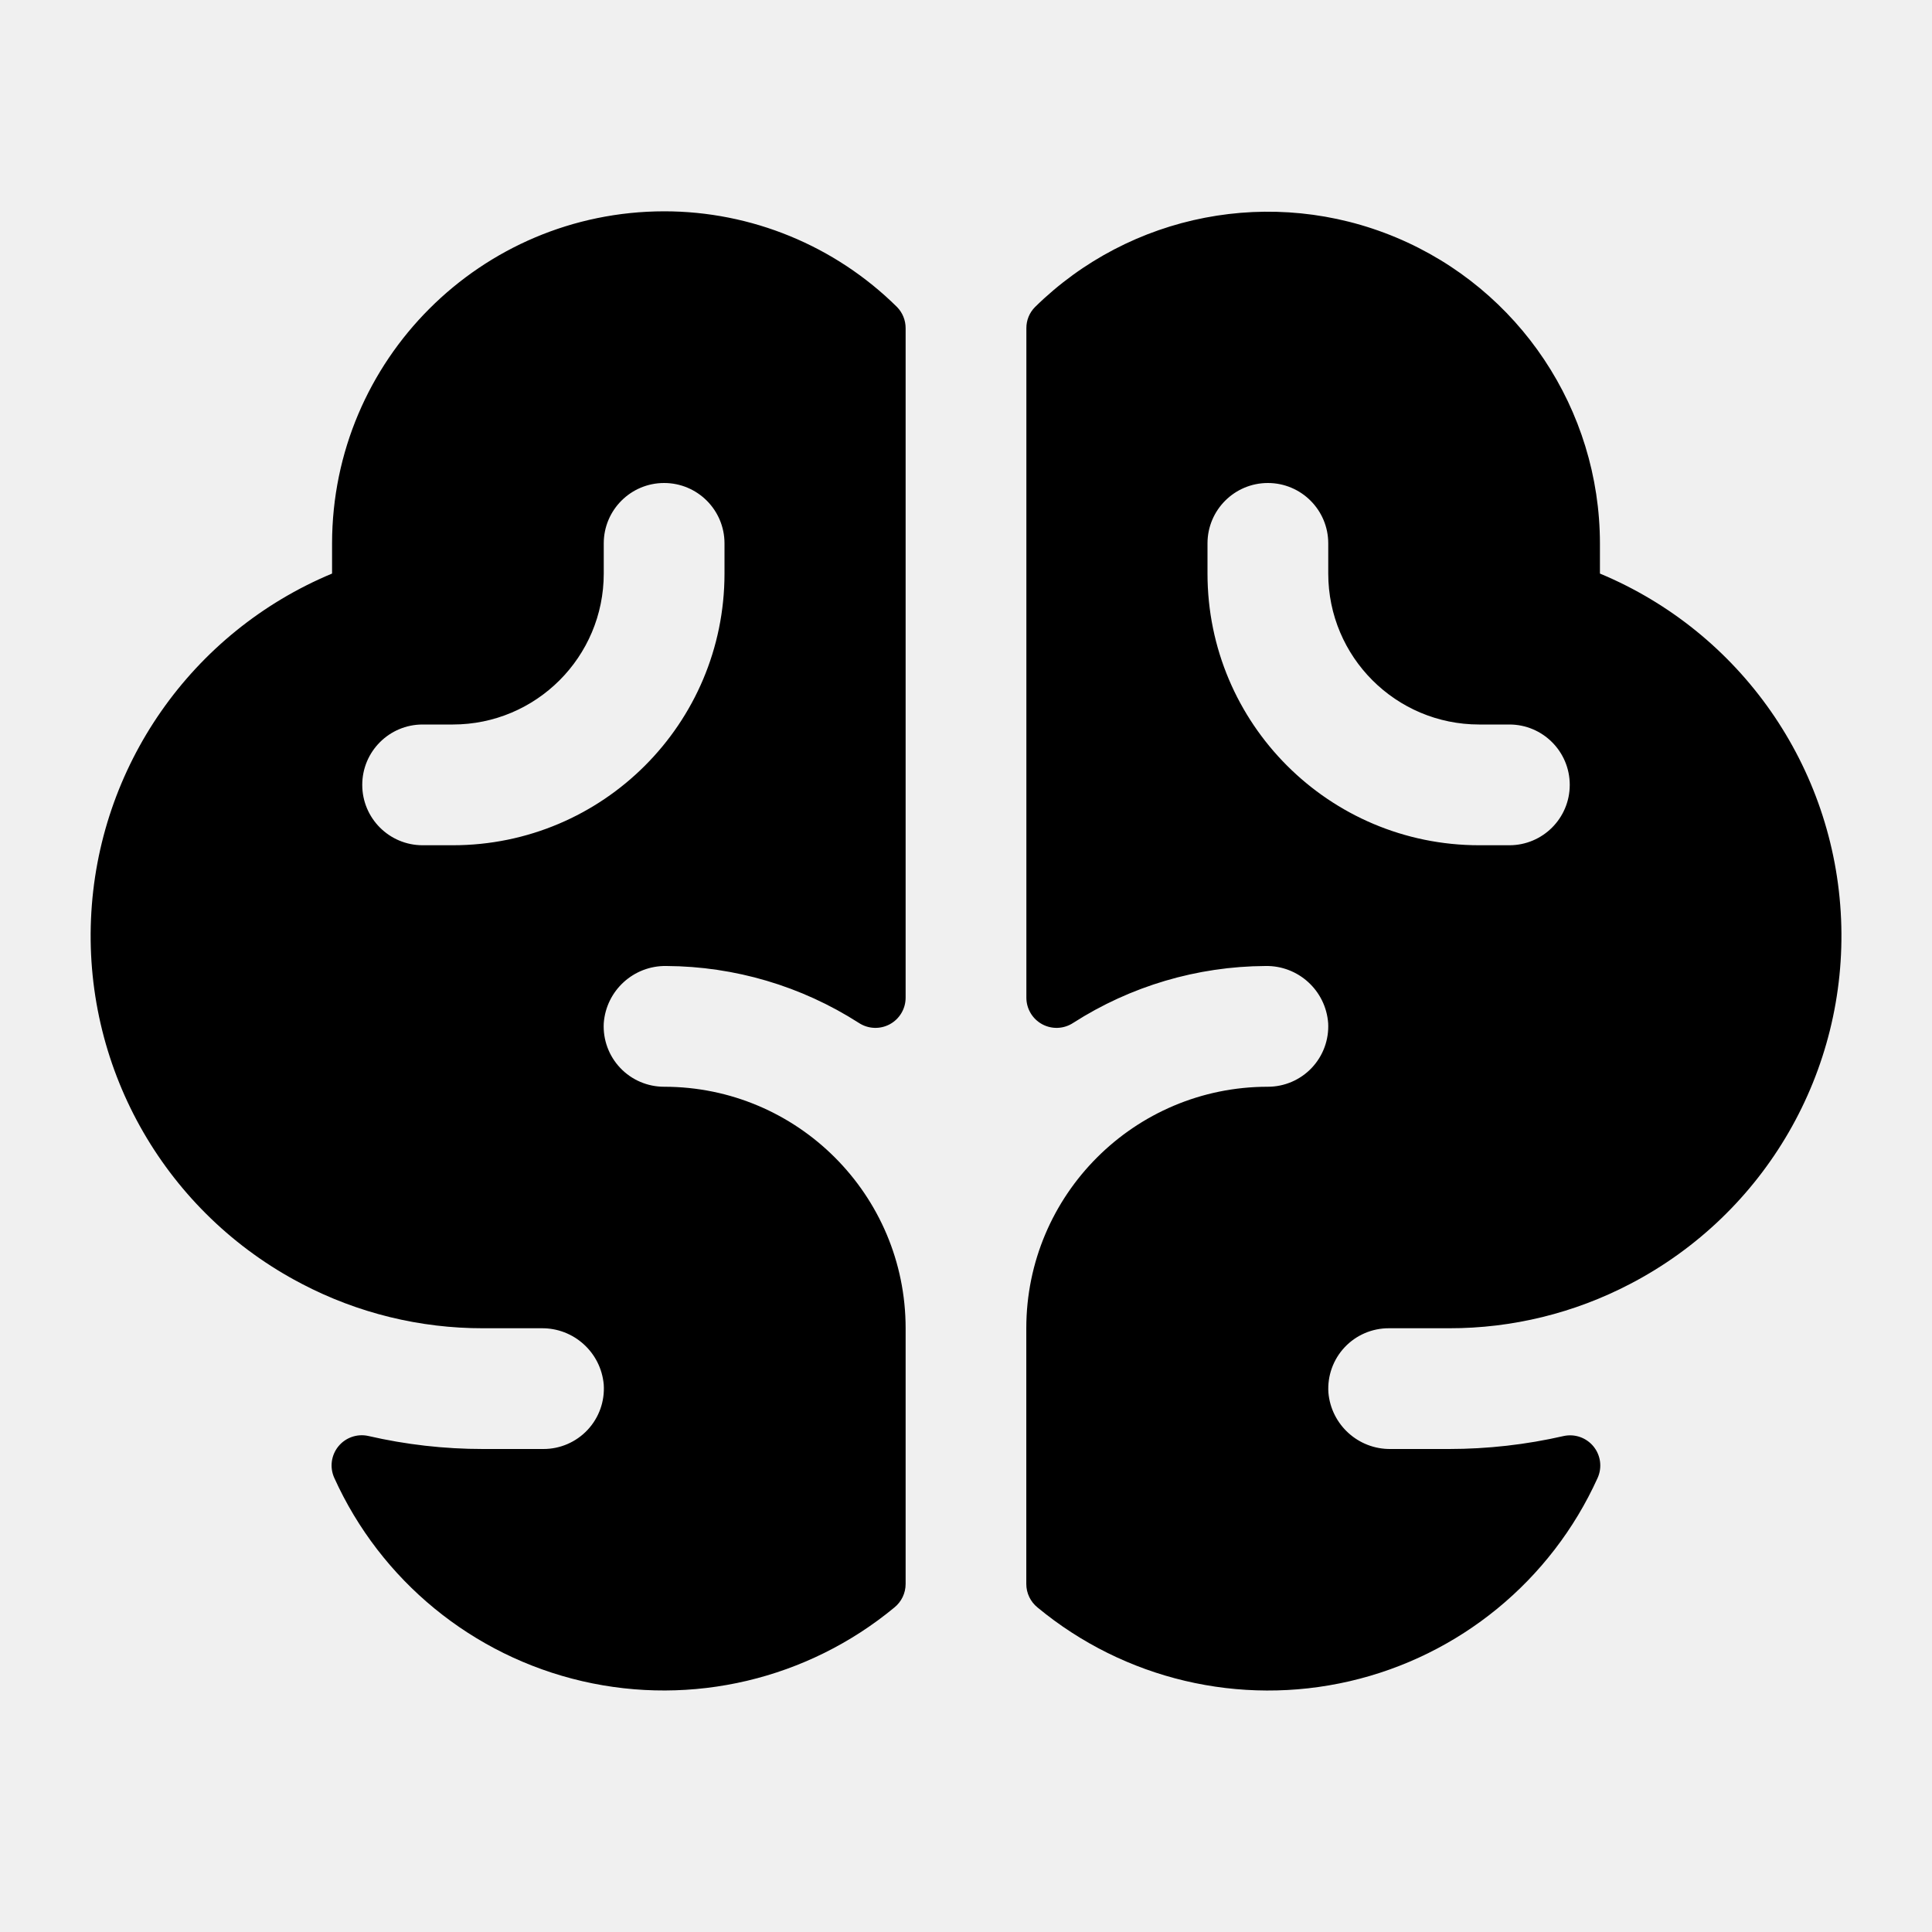
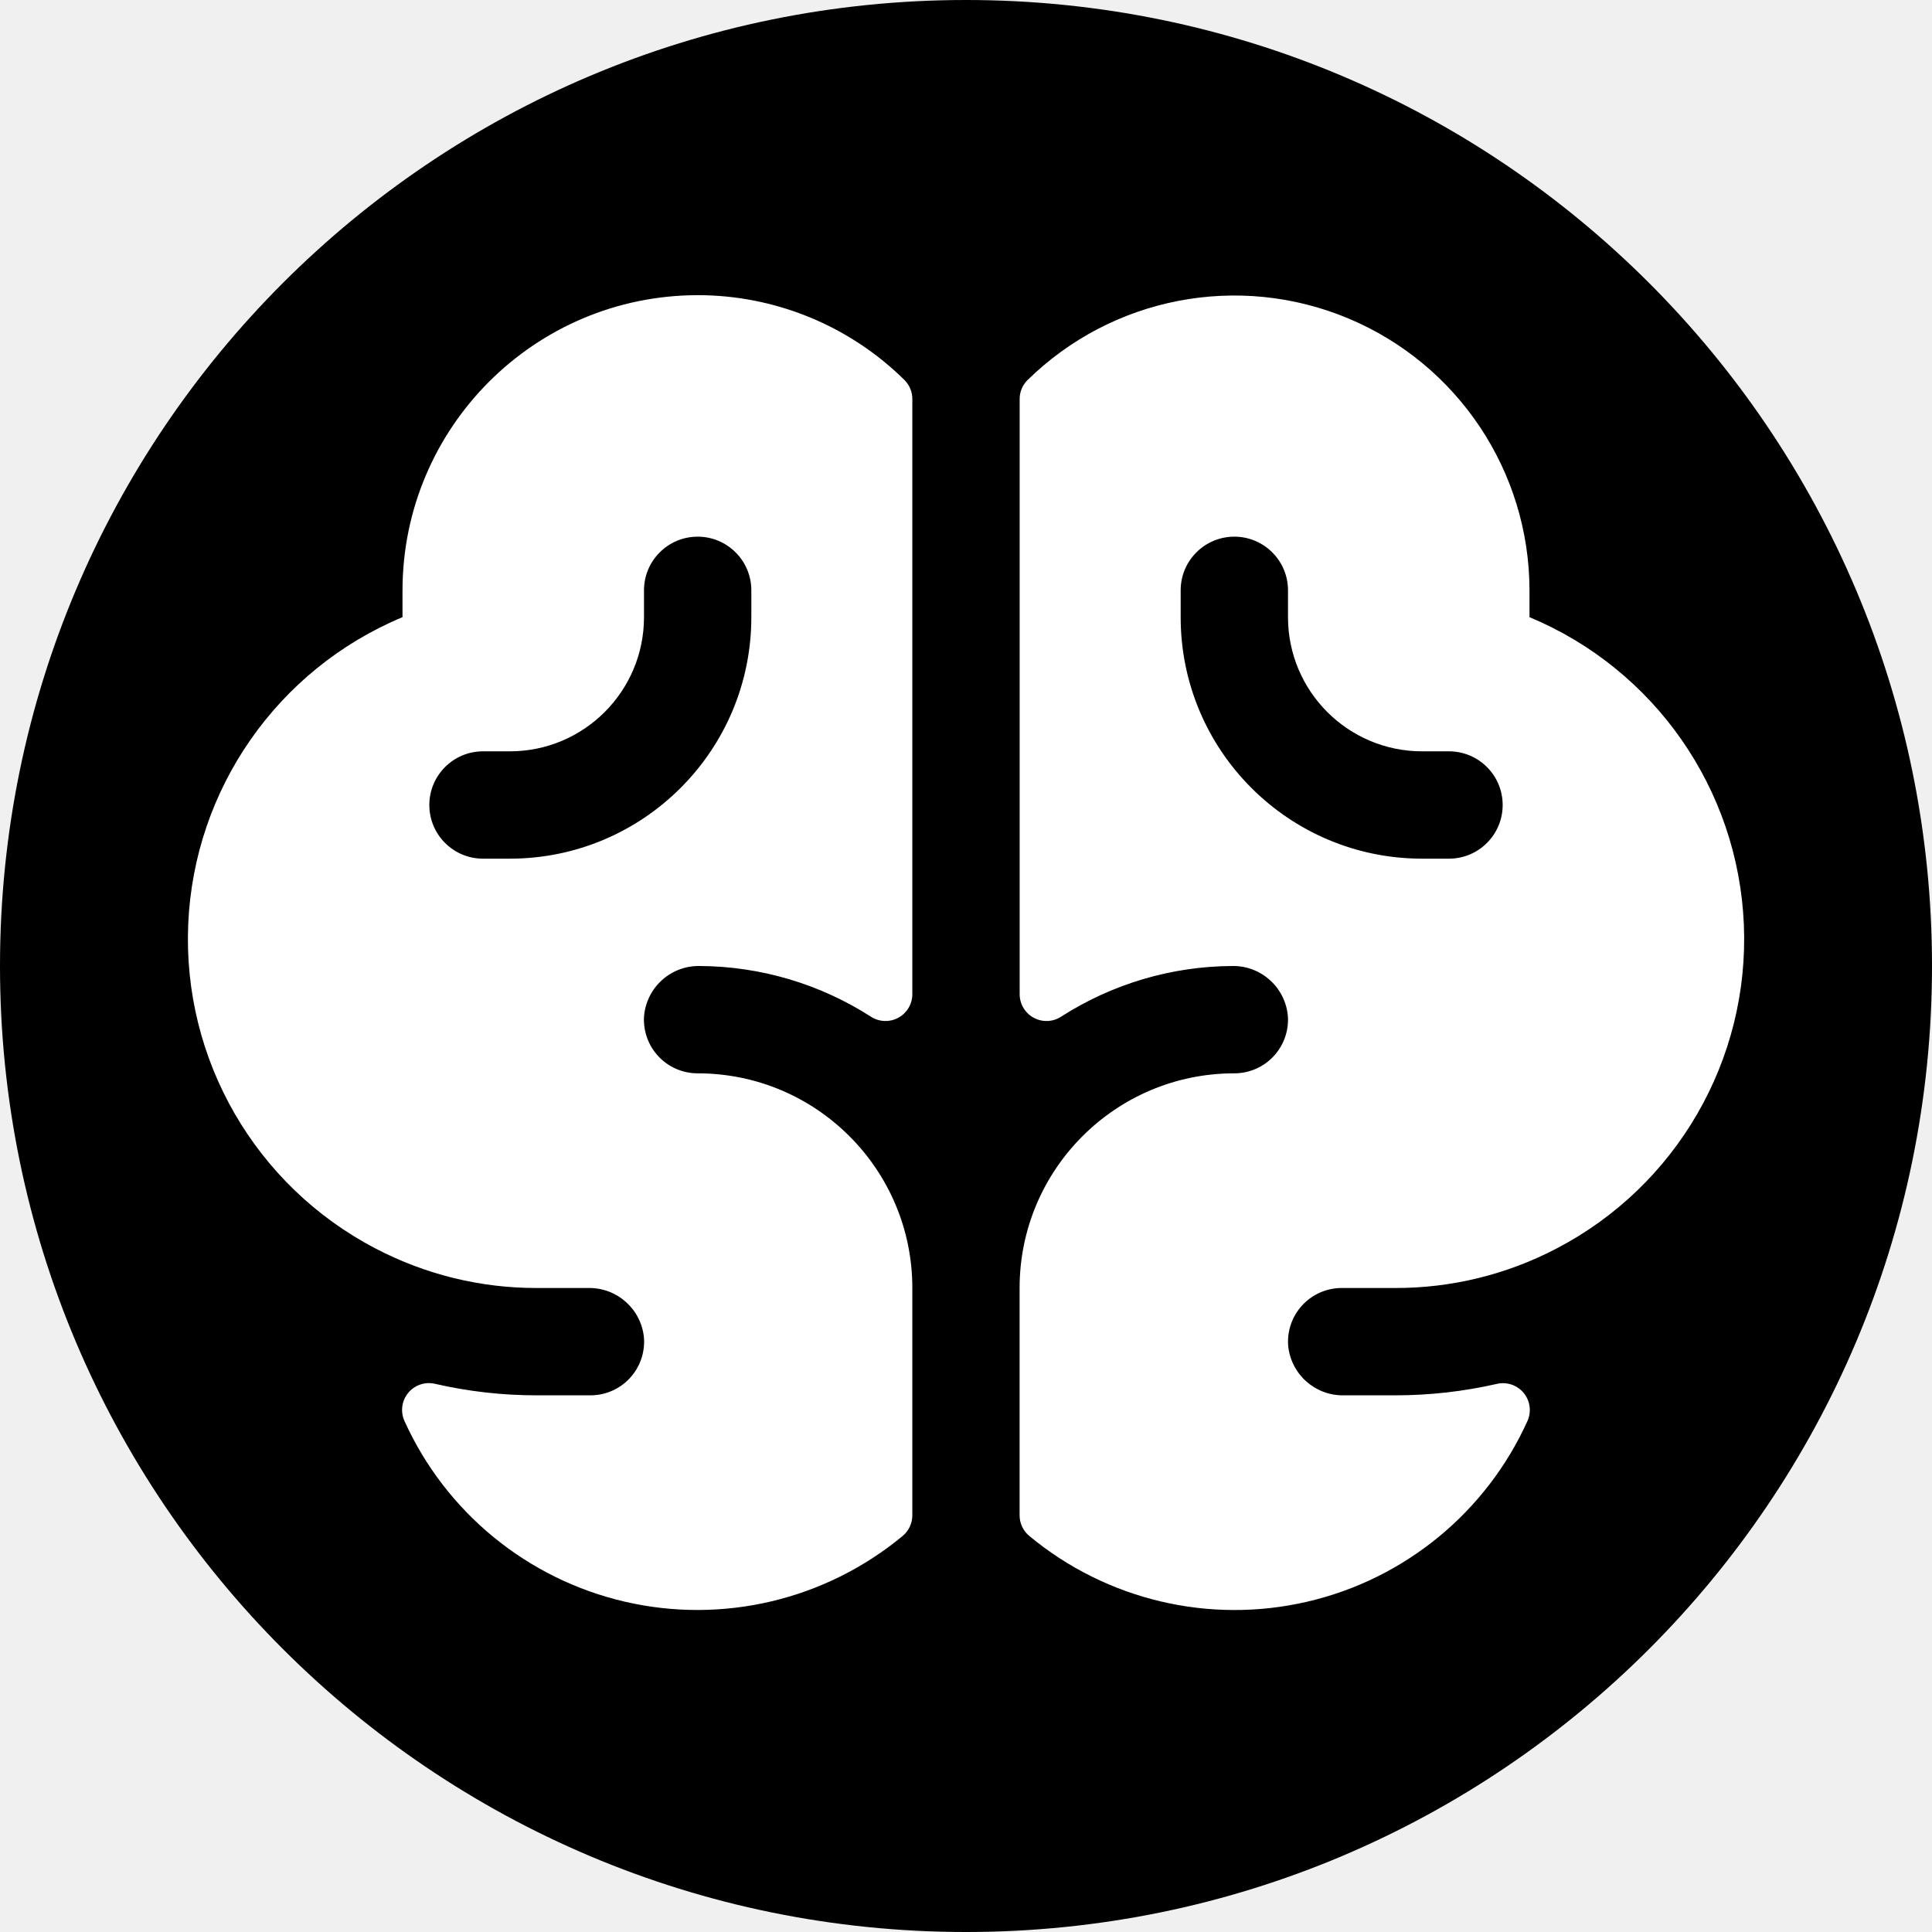
- <svg xmlns="http://www.w3.org/2000/svg" width="32" height="32" fill="#000000" viewBox="0 0 256 256">
-   <path d="M212,76V72a44,44,0,0,0-74.86-31.31,3.93,3.93,0,0,0-1.14,2.8v88.72a4,4,0,0,0,6.2,3.33A47.67,47.67,0,0,1,167.68,128a8.18,8.18,0,0,1,8.31,7.58,8,8,0,0,1-8,8.42,32,32,0,0,0-32,32v33.88a4,4,0,0,0,1.49,3.12,47.92,47.92,0,0,0,74.21-17.16,4,4,0,0,0-4.49-5.56A68.06,68.06,0,0,1,192,192h-7.73a8.18,8.18,0,0,1-8.25-7.47,8,8,0,0,1,8-8.53h8a51.6,51.6,0,0,0,24-5.88v0A52,52,0,0,0,212,76Zm-12,36h-4a36,36,0,0,1-36-36V72a8,8,0,0,1,16,0v4a20,20,0,0,0,20,20h4a8,8,0,0,1,0,16ZM88,28A44.05,44.05,0,0,0,44,72v4a52,52,0,0,0-4,94.12h0A51.6,51.6,0,0,0,64,176h7.73A8.18,8.18,0,0,1,80,183.47,8,8,0,0,1,72,192H64a67.48,67.48,0,0,1-15.21-1.73,4,4,0,0,0-4.5,5.55A47.93,47.93,0,0,0,118.51,213a4,4,0,0,0,1.49-3.12V176a32,32,0,0,0-32-32,8,8,0,0,1-8-8.42A8.18,8.18,0,0,1,88.32,128a47.67,47.67,0,0,1,25.48,7.54,4,4,0,0,0,6.2-3.33V43.49a4,4,0,0,0-1.14-2.81A43.85,43.85,0,0,0,88,28Zm8,48a36,36,0,0,1-36,36H56a8,8,0,0,1,0-16h4A20,20,0,0,0,80,76V72a8,8,0,0,1,16,0Z" />
+ <svg xmlns="http://www.w3.org/2000/svg" width="36" height="36" viewBox="0 0 36 36">
+   <circle cx="18" cy="18" r="18" fill="#000000" />
+   <g transform="translate(18, 18) scale(0.125) translate(-128, -128)">
+     <path fill="#ffffff" d="M212,76V72a44,44,0,0,0-74.86-31.31,3.93,3.93,0,0,0-1.14,2.8v88.72a4,4,0,0,0,6.2,3.33A47.67,47.67,0,0,1,167.68,128a8.18,8.18,0,0,1,8.31,7.58,8,8,0,0,1-8,8.42,32,32,0,0,0-32,32v33.88a4,4,0,0,0,1.49,3.12,47.92,47.92,0,0,0,74.21-17.16,4,4,0,0,0-4.49-5.56A68.06,68.06,0,0,1,192,192h-7.73a8.18,8.18,0,0,1-8.25-7.47,8,8,0,0,1,8-8.53h8a51.6,51.6,0,0,0,24-5.88v0A52,52,0,0,0,212,76Zm-12,36h-4a36,36,0,0,1-36-36V72a8,8,0,0,1,16,0v4a20,20,0,0,0,20,20h4a8,8,0,0,1,0,16ZM88,28A44.05,44.05,0,0,0,44,72v4a52,52,0,0,0-4,94.12h0A51.6,51.6,0,0,0,64,176h7.73A8.18,8.18,0,0,1,80,183.47A8,8,0,0,1,72,192H64a67.48,67.48,0,0,1-15.21-1.73,4,4,0,0,0-4.5,5.55A47.93,47.93,0,0,0,118.51,213a4,4,0,0,0,1.49-3.12V176a32,32,0,0,0-32-32,8,8,0,0,1-8-8.42A8.18,8.18,0,0,1,88.32,128a47.67,47.67,0,0,1,25.48,7.54,4,4,0,0,0,6.2-3.33V43.49a4,4,0,0,0-1.14-2.81A43.85,43.85,0,0,0,88,28Zm8,48a36,36,0,0,1-36,36H56a8,8,0,0,1,0-16h4A20,20,0,0,0,80,76V72a8,8,0,0,1,16,0Z" />
+   </g>
</svg>
